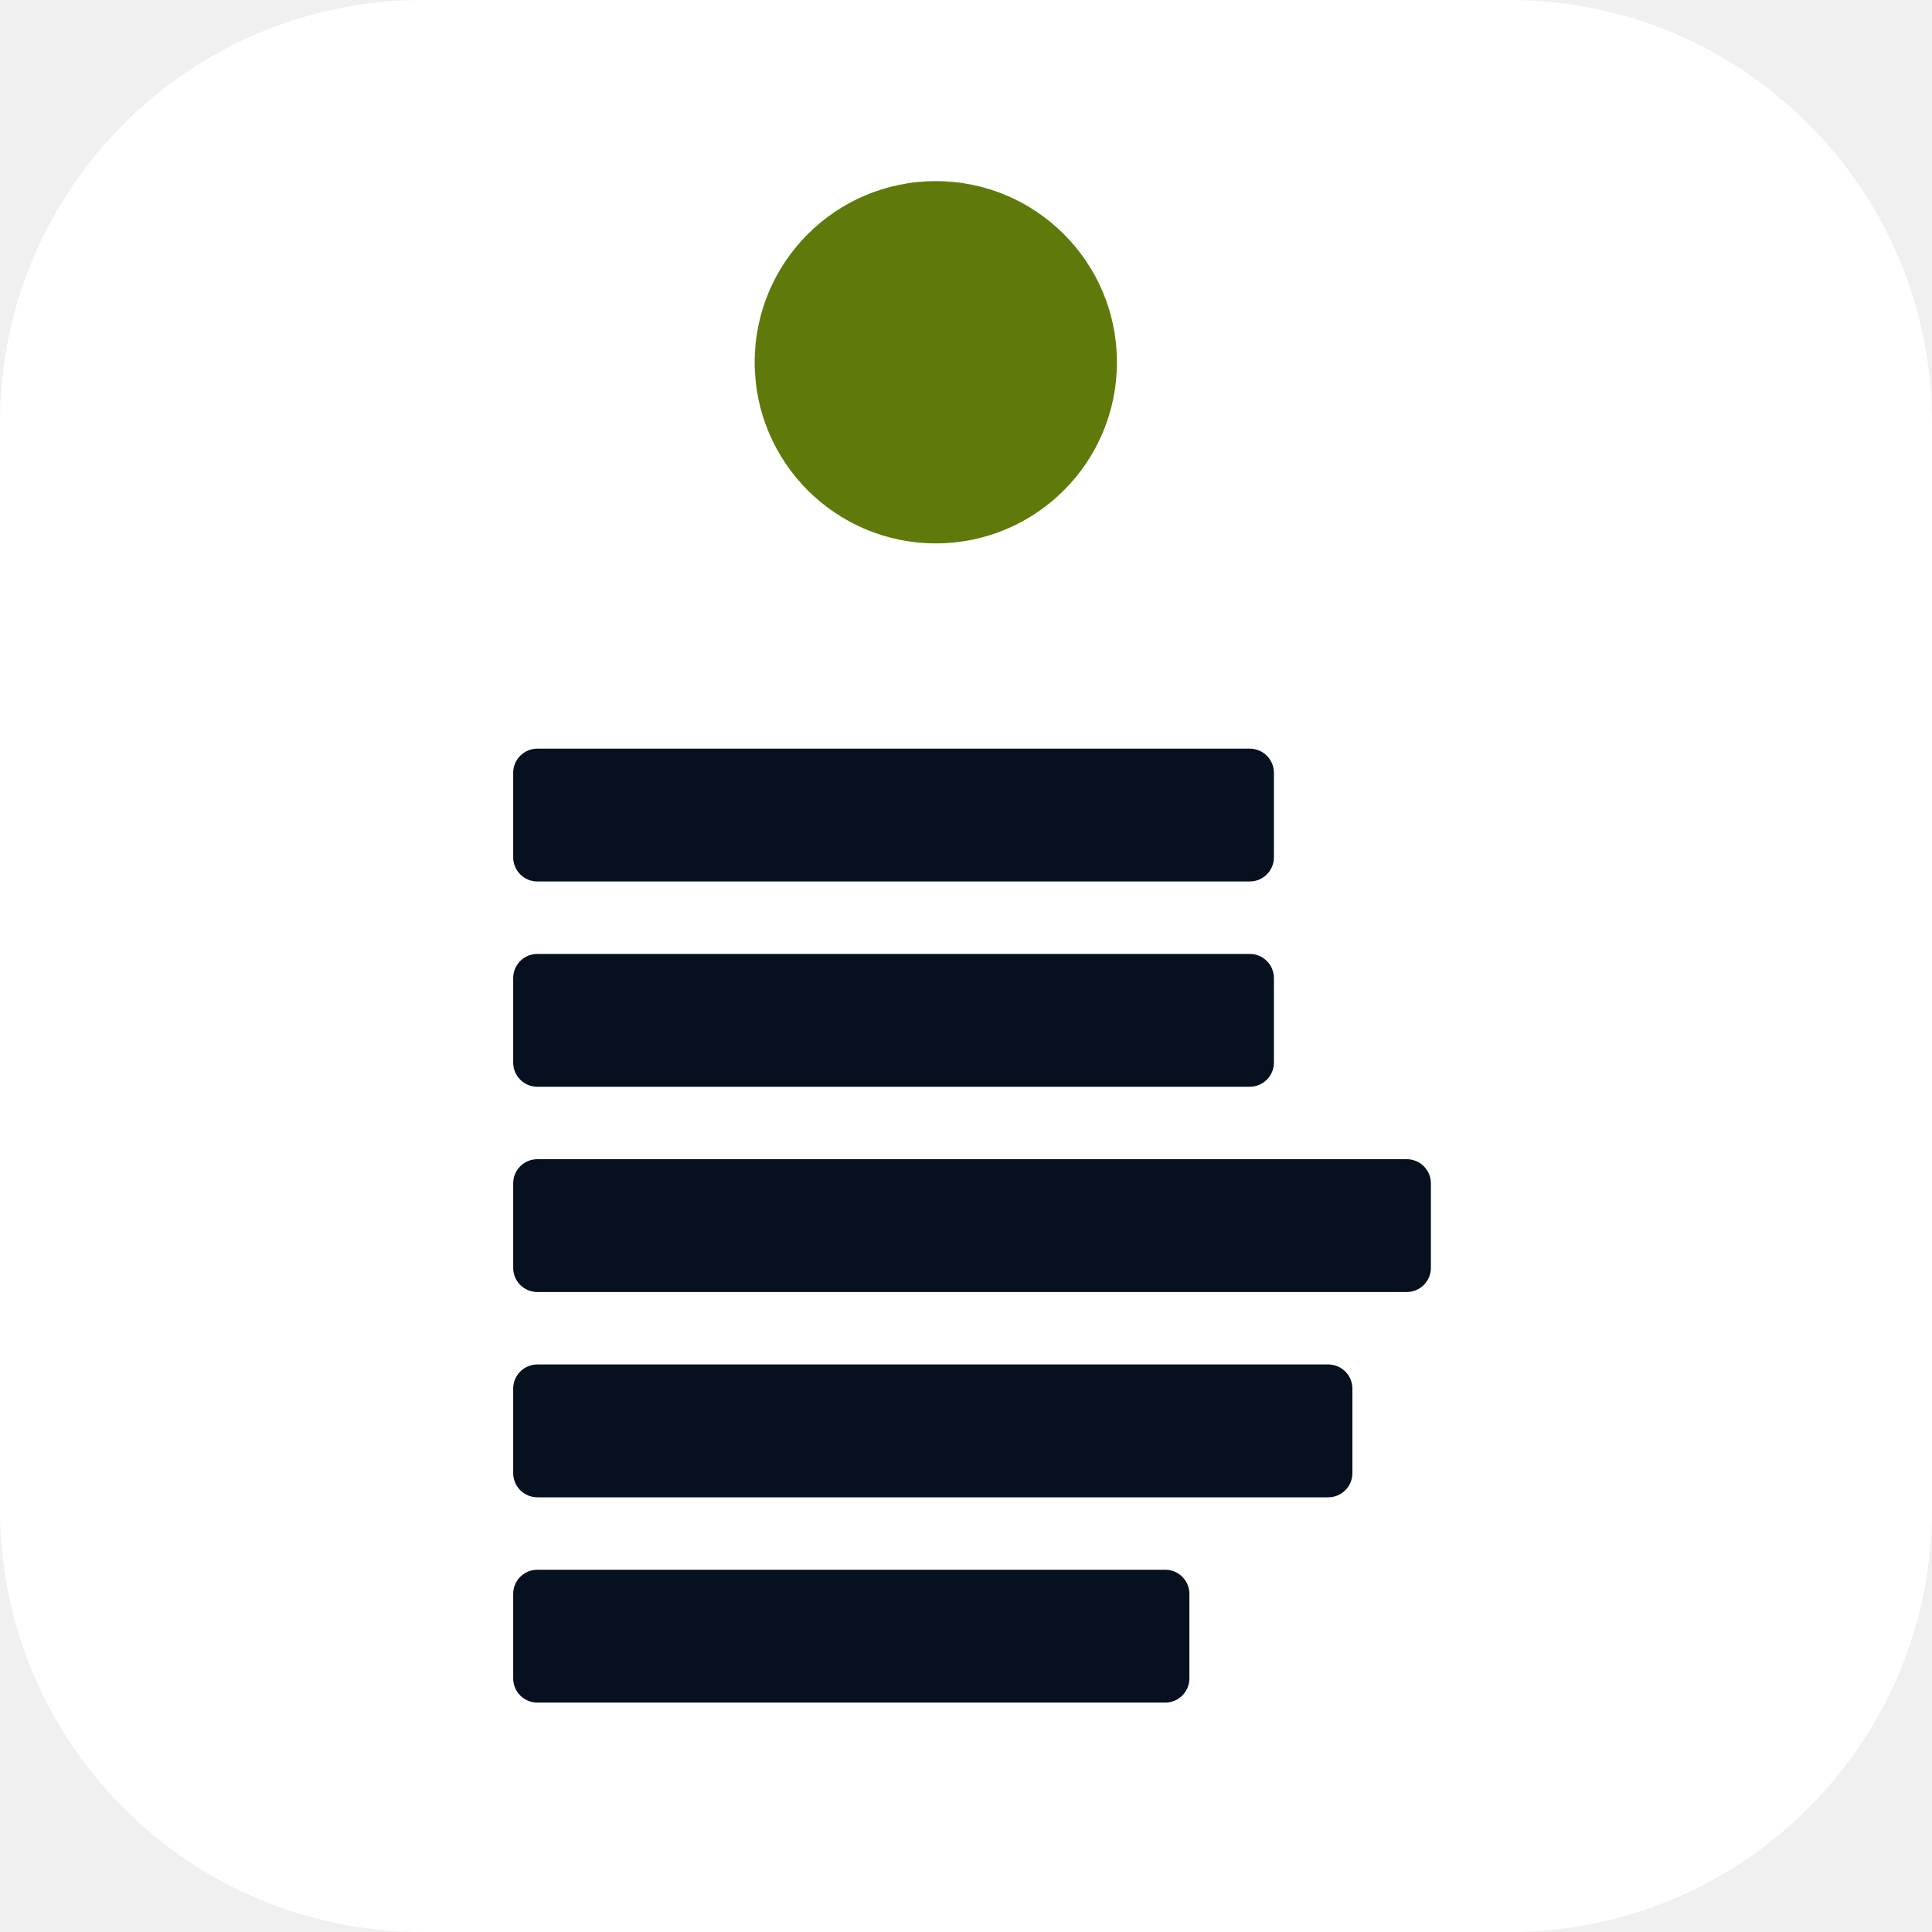
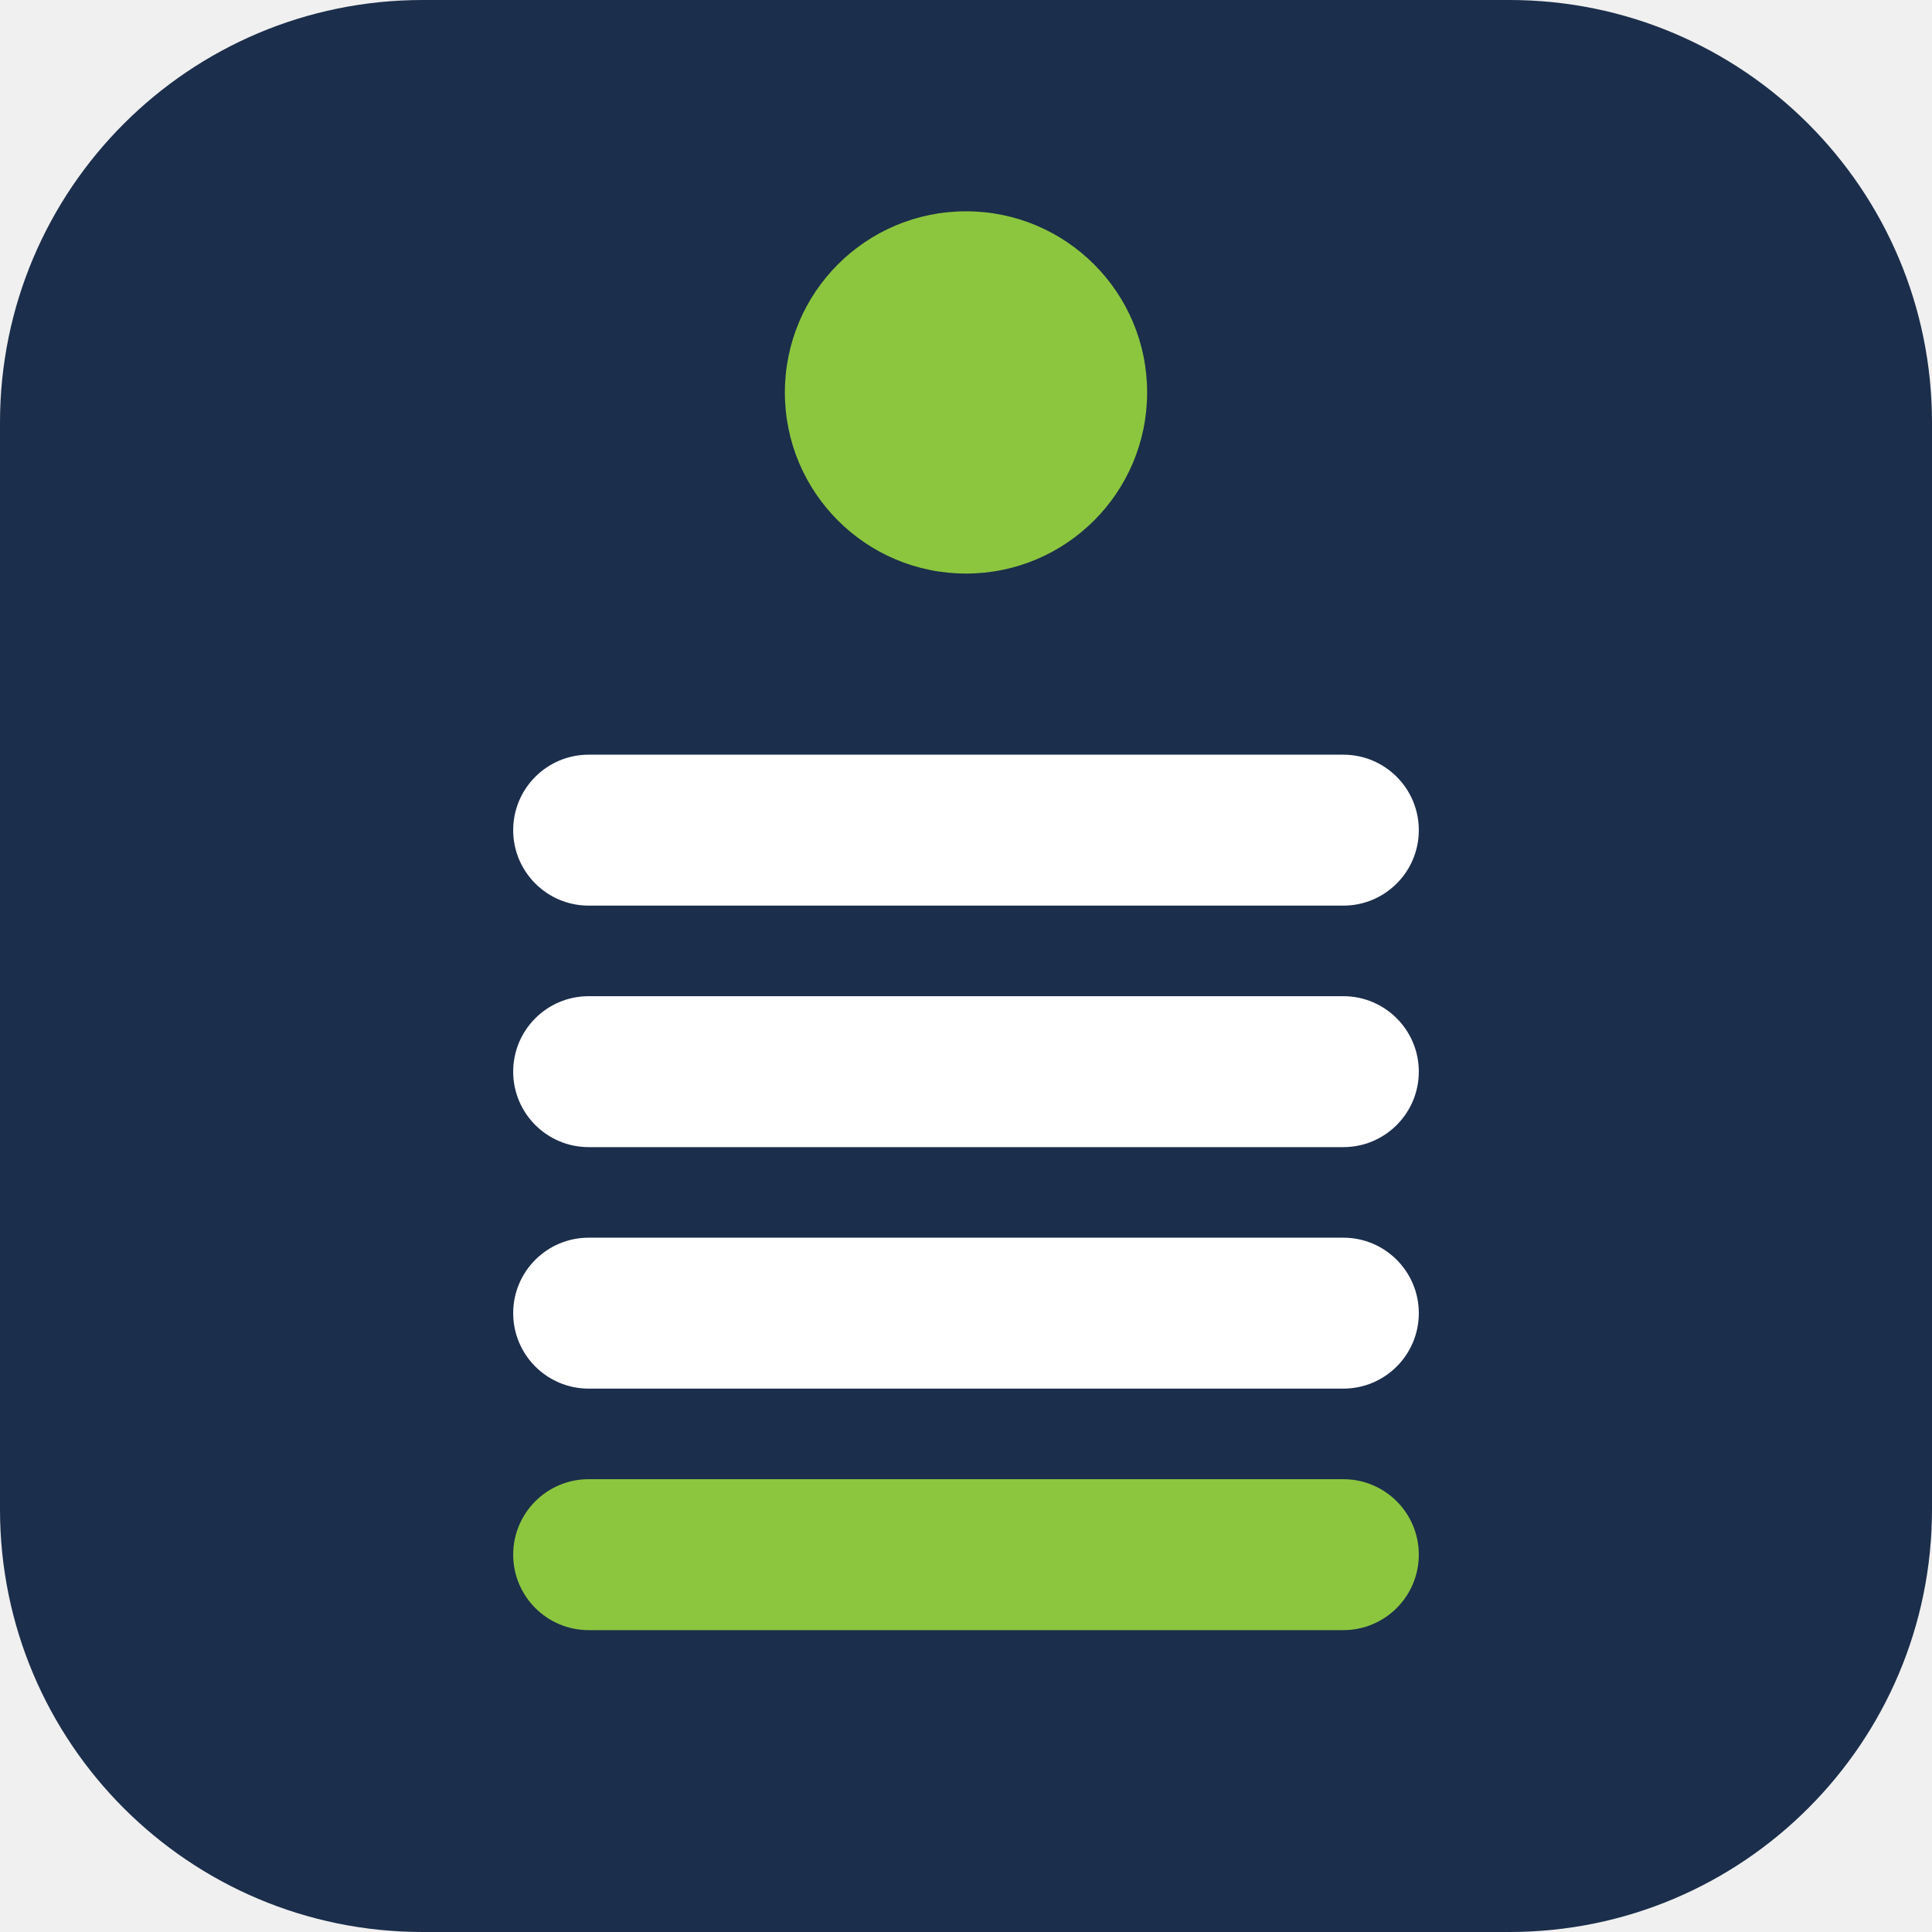
<svg xmlns="http://www.w3.org/2000/svg" width="32" height="32" viewBox="0 0 32 32" fill="none">
-   <rect width="32" height="32" rx="7" fill="#FFFFFF" />
-   <circle cx="15.5" cy="6.0" r="3.0" fill="#5F790B" />
-   <rect x="8.5" y="12.4" width="12.6" height="2.2" rx="0.4" fill="#06101F" />
-   <rect x="8.5" y="15.8" width="12.6" height="2.2" rx="0.4" fill="#06101F" />
-   <rect x="8.5" y="19.2" width="15.2" height="2.2" rx="0.4" fill="#06101F" />
-   <rect x="8.5" y="22.6" width="13.9" height="2.2" rx="0.4" fill="#06101F" />
-   <rect x="8.5" y="26.0" width="11.2" height="2.2" rx="0.4" fill="#06101F" />
+   <rect width="32" height="32" rx="7" fill="#1B2E4B" />
+   <circle cx="16" cy="6.5" r="3.0" fill="#8CC63F" />
+   <rect x="8.5" y="12.5" width="15" height="2.5" rx="1.25" fill="#FFFFFF" />
+   <rect x="8.5" y="16.5" width="15" height="2.5" rx="1.25" fill="#FFFFFF" />
+   <rect x="8.5" y="20.5" width="15" height="2.5" rx="1.25" fill="#FFFFFF" />
+   <rect x="8.5" y="24.5" width="15" height="2.5" rx="1.25" fill="#8CC63F" />
</svg>
